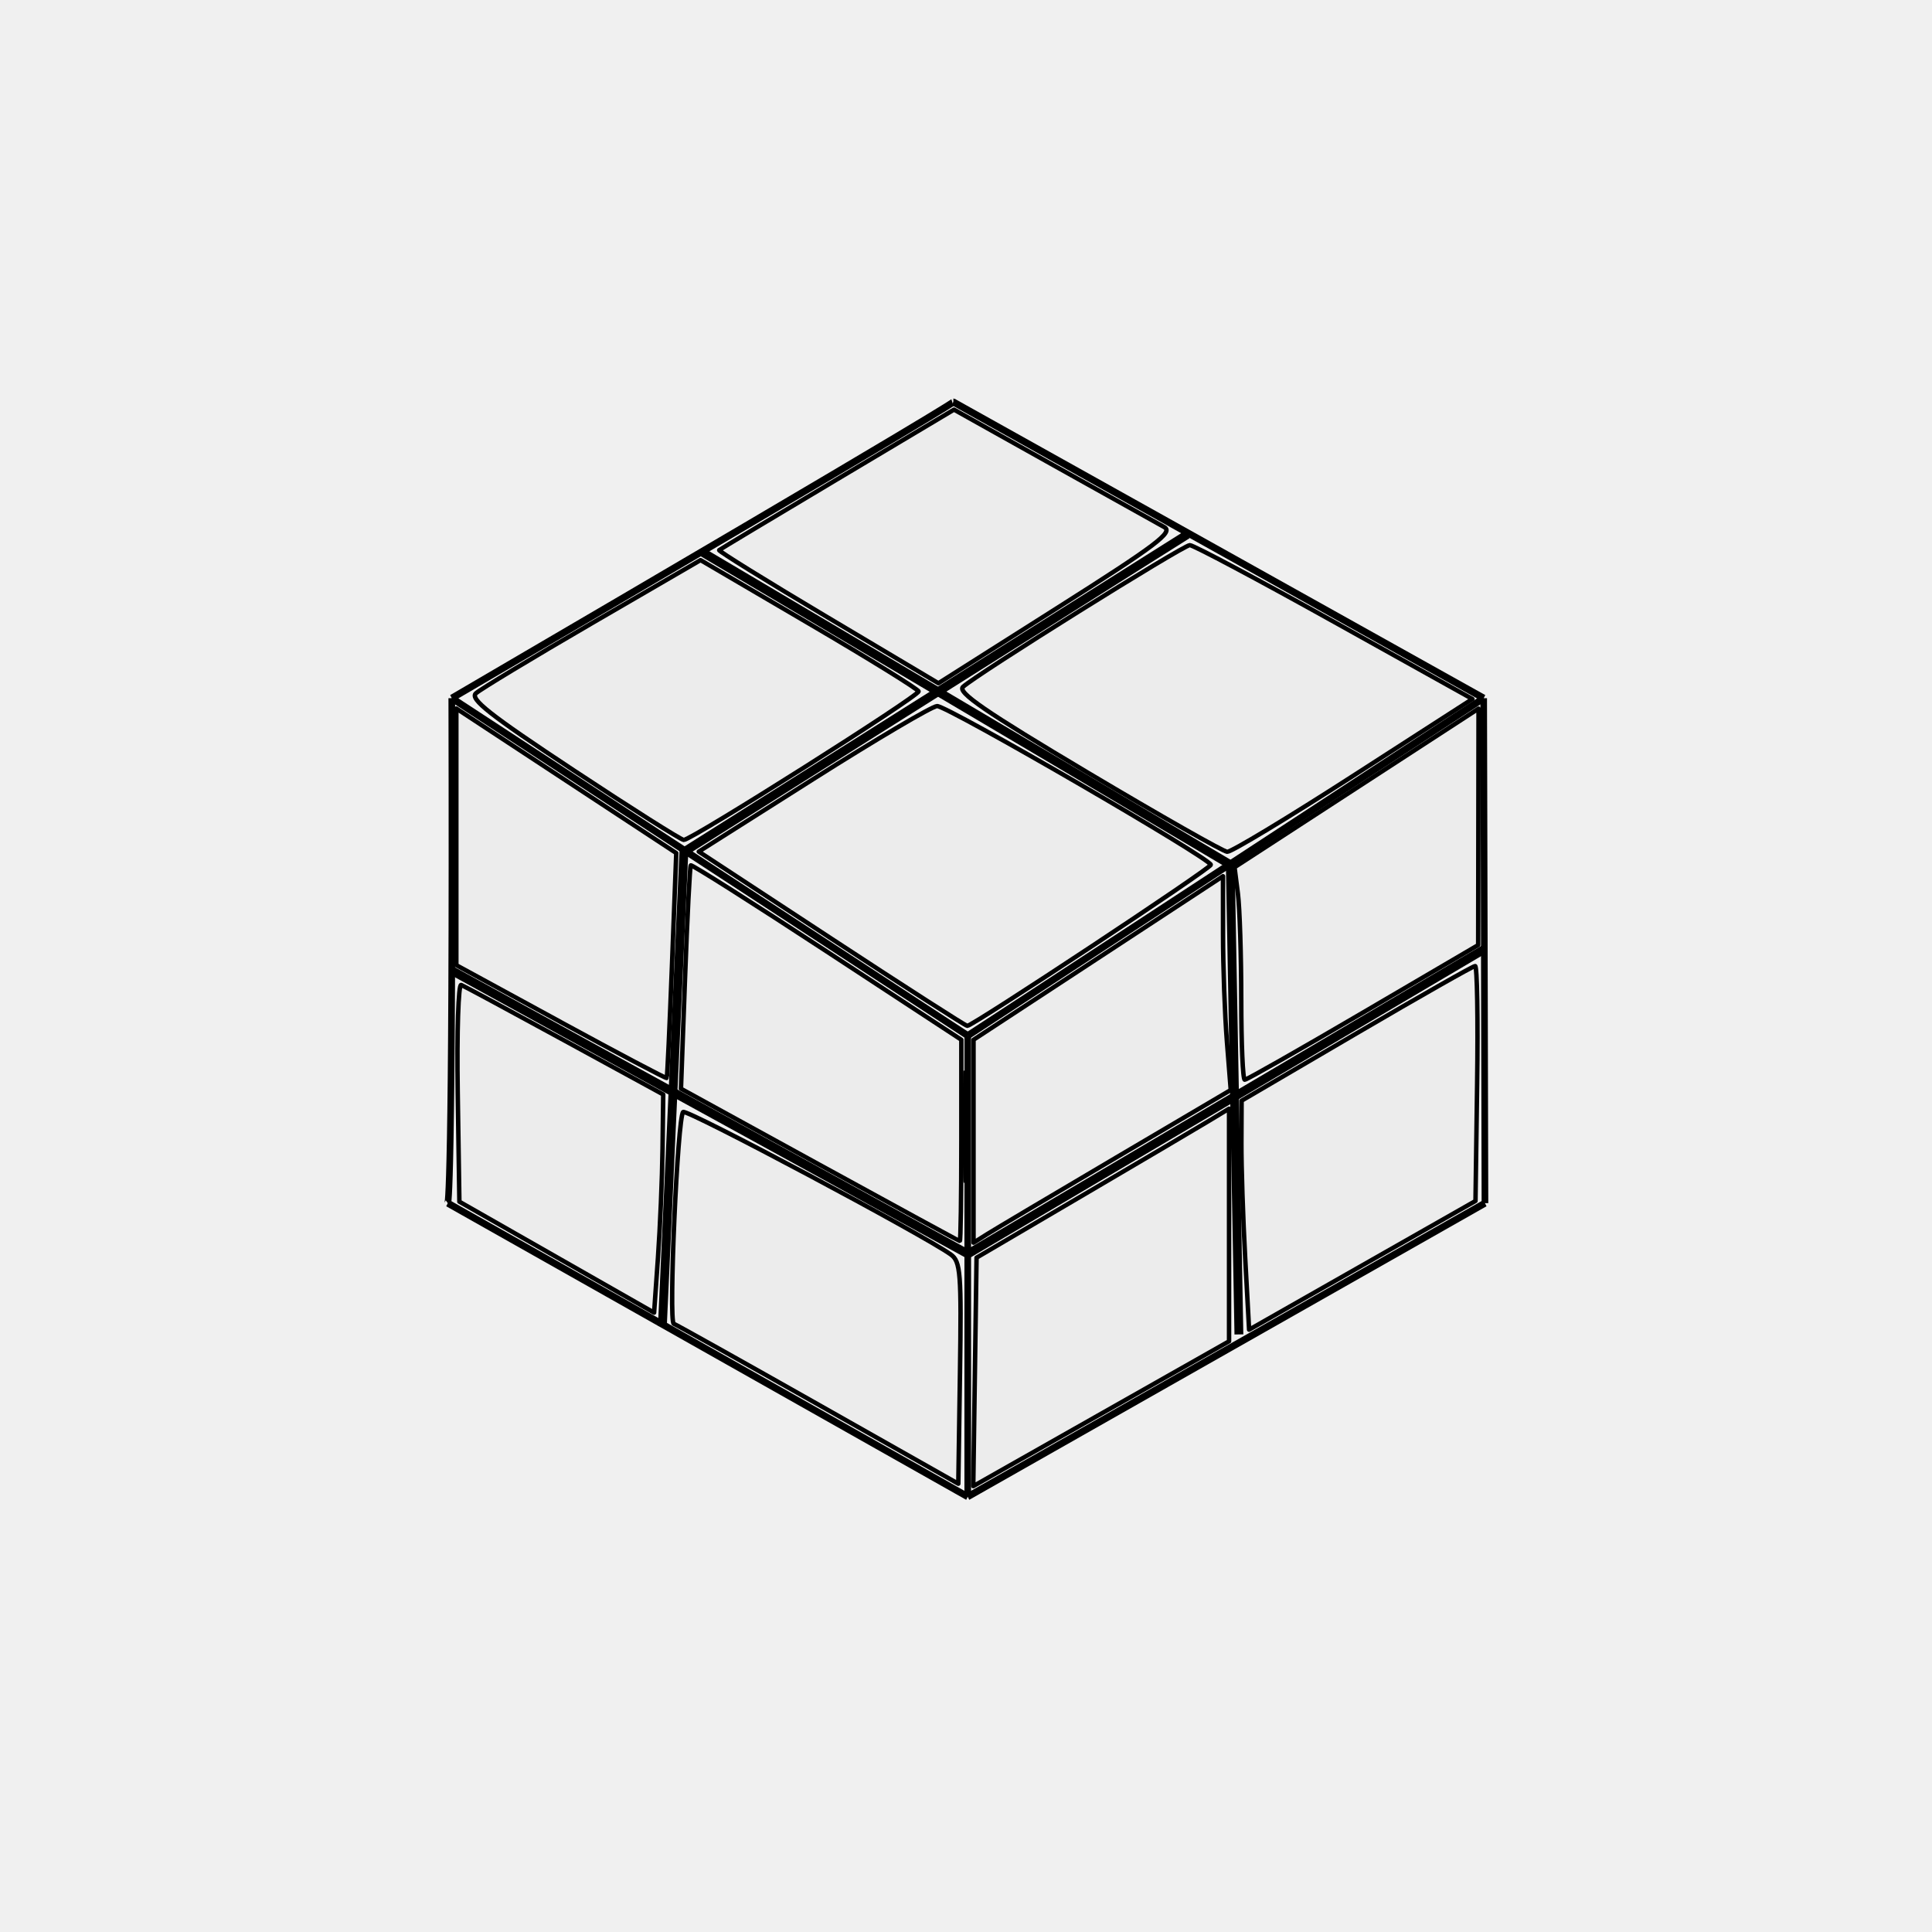
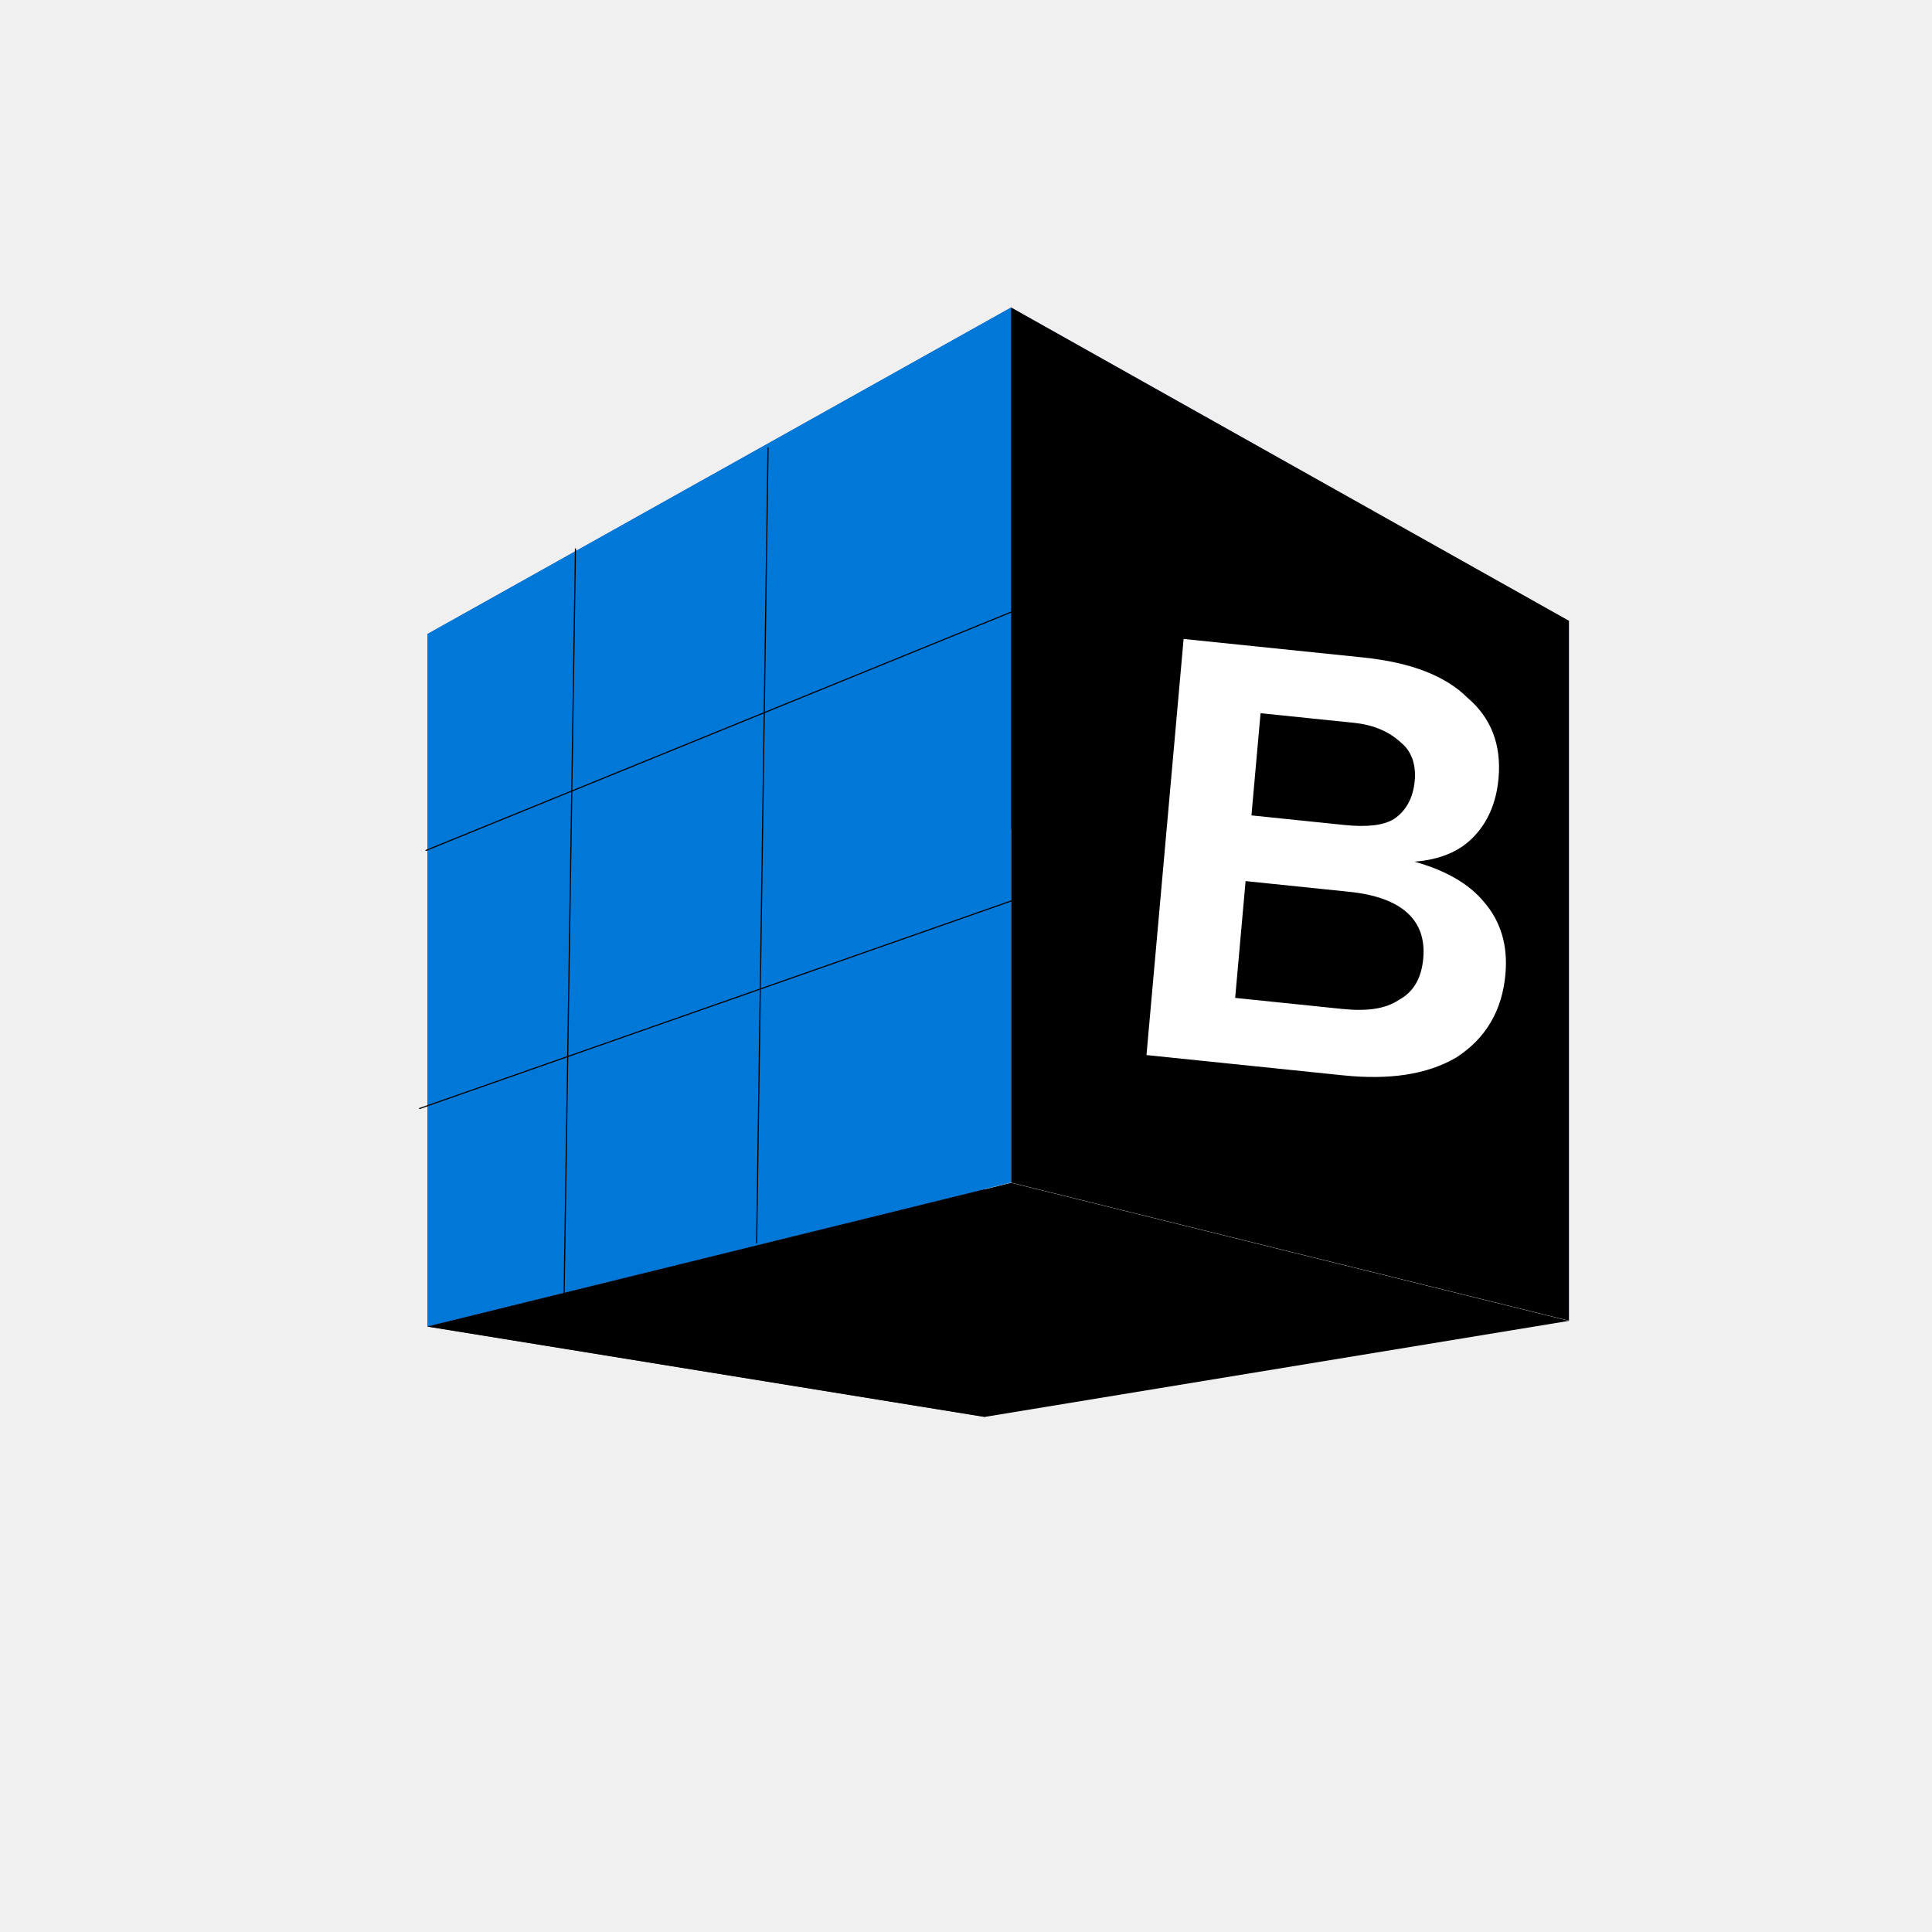
- <svg xmlns="http://www.w3.org/2000/svg" xmlns:xlink="http://www.w3.org/1999/xlink" width="32" height="32" viewBox="0 0 8.467 8.467" version="1.1" id="svg8">
+ <svg xmlns="http://www.w3.org/2000/svg" width="32" height="32" viewBox="0 0 8.467 8.467" version="1.1" id="svg8">
  <defs id="defs2">
-     <linearGradient id="linearGradient4815">
-       <stop style="stop-color:#d10000;stop-opacity:1;" offset="0" id="stop4811" />
-       <stop style="stop-color:#d10000;stop-opacity:0;" offset="1" id="stop4813" />
-     </linearGradient>
-     <linearGradient xlink:href="#linearGradient4815" id="linearGradient4817" x1="72.471" y1="42.75" x2="96.18" y2="42.75" gradientUnits="userSpaceOnUse" />
-     <linearGradient xlink:href="#linearGradient4815" id="linearGradient1625" gradientUnits="userSpaceOnUse" x1="72.471" y1="42.75" x2="96.18" y2="42.75" />
-     <linearGradient xlink:href="#linearGradient4815" id="linearGradient1627" gradientUnits="userSpaceOnUse" x1="72.471" y1="42.75" x2="96.18" y2="42.75" />
-     <linearGradient xlink:href="#linearGradient4815" id="linearGradient1629" gradientUnits="userSpaceOnUse" x1="72.471" y1="42.75" x2="96.18" y2="42.75" />
-     <linearGradient xlink:href="#linearGradient4815" id="linearGradient1631" gradientUnits="userSpaceOnUse" x1="72.471" y1="42.75" x2="96.18" y2="42.75" />
-     <linearGradient xlink:href="#linearGradient4815" id="linearGradient1633" gradientUnits="userSpaceOnUse" x1="72.471" y1="42.75" x2="96.18" y2="42.75" />
-     <linearGradient xlink:href="#linearGradient4815" id="linearGradient1635" gradientUnits="userSpaceOnUse" x1="72.471" y1="42.75" x2="96.18" y2="42.75" />
-     <linearGradient xlink:href="#linearGradient4815" id="linearGradient1637" gradientUnits="userSpaceOnUse" x1="72.471" y1="42.75" x2="96.18" y2="42.75" />
-     <linearGradient xlink:href="#linearGradient4815" id="linearGradient1639" gradientUnits="userSpaceOnUse" x1="72.471" y1="42.75" x2="96.18" y2="42.75" />
-     <linearGradient xlink:href="#linearGradient4815" id="linearGradient1641" gradientUnits="userSpaceOnUse" x1="72.471" y1="42.75" x2="96.18" y2="42.75" />
-   </defs>
+     </defs>
  <g id="layer1" transform="translate(0,-288.5333)">
-     <g id="g4582" transform="matrix(0.1995396,0,0,0.1962834,-13.12409,281.601)">
-       <g style="fill:url(#linearGradient4817);fill-opacity:1" transform="matrix(0.9668361,0,0,1.044145,5.469261,11.87722)" id="g4809">
-         <path style="opacity:1;fill:url(#linearGradient1625);fill-opacity:1;stroke:#000000;stroke-width:0.151;stroke-linejoin:round;stroke-miterlimit:4;stroke-dasharray:none;stroke-opacity:1" d="M 84.355,44.595 C 96.075,37.379 96.075,37.379 96.075,37.379" id="path4780" />
-         <path style="opacity:1;fill:url(#linearGradient1627);fill-opacity:1;stroke:#000000;stroke-width:0.151;stroke-linejoin:round;stroke-miterlimit:4;stroke-dasharray:none;stroke-opacity:1" d="M 84.355,44.595 C 72.634,37.379 72.634,37.379 72.634,37.379" id="path4782" />
-         <path style="opacity:1;fill:url(#linearGradient1629);fill-opacity:1;stroke:#000000;stroke-width:0.151;stroke-linejoin:round;stroke-miterlimit:4;stroke-dasharray:none;stroke-opacity:1" d="m 84.355,44.595 c 0,9.859 0,9.859 0,9.859" id="path4784" />
-         <path style="opacity:1;fill:url(#linearGradient1631);fill-opacity:1;stroke:#000000;stroke-width:0.151;stroke-linejoin:round;stroke-miterlimit:4;stroke-dasharray:none;stroke-opacity:1" d="m 72.634,37.379 c 11.512,-6.333 11.394,-6.333 11.394,-6.333" id="path4788" />
-         <path style="opacity:1;fill:url(#linearGradient1633);fill-opacity:1;stroke:#000000;stroke-width:0.151;stroke-linejoin:round;stroke-miterlimit:4;stroke-dasharray:none;stroke-opacity:1" d="m 84.028,31.046 c 12.048,6.333 12.048,6.333 12.048,6.333" id="path4790" />
-         <path style="opacity:1;fill:url(#linearGradient1635);fill-opacity:1;stroke:#000000;stroke-width:0.151;stroke-linejoin:round;stroke-miterlimit:4;stroke-dasharray:none;stroke-opacity:1" d="M 96.104,48.177 C 96.075,37.379 96.075,37.379 96.075,37.379" id="path4792" />
-         <path style="opacity:1;fill:url(#linearGradient1637);fill-opacity:1;stroke:#000000;stroke-width:0.151;stroke-linejoin:round;stroke-miterlimit:4;stroke-dasharray:none;stroke-opacity:1" d="m 96.104,48.177 c -11.75,6.277 -11.75,6.277 -11.75,6.277" id="path4794" />
-         <path style="opacity:1;fill:url(#linearGradient1639);fill-opacity:1;stroke:#000000;stroke-width:0.151;stroke-linejoin:round;stroke-miterlimit:4;stroke-dasharray:none;stroke-opacity:1" d="m 72.634,37.379 c 0.028,10.707 -0.091,10.798 -0.091,10.798" id="path4796" />
-         <path style="opacity:1;fill:url(#linearGradient1641);fill-opacity:1;stroke:#000000;stroke-width:0.151;stroke-linejoin:round;stroke-miterlimit:4;stroke-dasharray:none;stroke-opacity:1" d="M 84.355,54.454 72.543,48.177" id="path4798" />
-       </g>
-       <path id="path2275" d="M 98.368,56.513 87.029,63.316 75.69,56.985" style="opacity:1;fill:none;fill-opacity:1;stroke:#000000;stroke-width:0.194;stroke-linejoin:round;stroke-miterlimit:4;stroke-dasharray:none;stroke-opacity:1" />
-       <path id="path2277" d="M 92.982,65.112 92.793,54.623 81.17,47.63" style="opacity:1;fill:none;fill-opacity:1;stroke:#000000;stroke-width:0.194;stroke-linejoin:round;stroke-miterlimit:4;stroke-dasharray:none;stroke-opacity:1" />
-       <path id="path2279" d="M 91.848,47.252 80.792,54.339 80.32,64.923" style="opacity:1;fill:none;fill-opacity:1;stroke:#000000;stroke-width:0.194;stroke-linejoin:round;stroke-miterlimit:4;stroke-dasharray:none;stroke-opacity:1" />
-       <path transform="scale(0.2645833)" id="path2293" d="m 328.629,228.502 c 2.9e-4,-4.125 0.052,-5.764 0.116,-3.641 0.063,2.122 0.063,5.497 -5.3e-4,7.5 -0.064,2.003 -0.115,0.266 -0.115,-3.859 z" style="opacity:1;fill:#4d4d4d;fill-opacity:1;stroke:#000000;stroke-width:0.262;stroke-linejoin:round;stroke-miterlimit:4;stroke-dasharray:none;stroke-opacity:1" />
-       <path transform="scale(0.2645833)" id="path857" d="m 296.173,198.464 c -6.941,-4.664 -8.597,-5.99 -8.081,-6.474 0.357,-0.334 4.698,-3 9.648,-5.924 l 9,-5.316 9.041,5.384 c 4.973,2.961 9.048,5.524 9.056,5.696 0.02,0.405 -18.912,12.578 -19.493,12.534 -0.243,-0.019 -4.37,-2.673 -9.171,-5.9 z" style="opacity:1;fill:#ececec;fill-opacity:1;stroke:#000000;stroke-width:0.37;stroke-linejoin:round;stroke-miterlimit:4;stroke-dasharray:none;stroke-opacity:1" />
-       <path transform="scale(0.2645833)" id="path859" d="m 317.307,185.591 c -5.047,-3.052 -9.107,-5.61 -9.023,-5.685 0.085,-0.074 4.505,-2.772 9.824,-5.995 l 9.67,-5.86 8.26,4.697 c 4.543,2.583 8.676,4.928 9.185,5.211 0.783,0.435 -0.58,1.483 -8.907,6.848 l -9.832,6.334 z" style="opacity:1;fill:#ececec;fill-opacity:1;stroke:#000000;stroke-width:0.37;stroke-linejoin:round;stroke-miterlimit:4;stroke-dasharray:none;stroke-opacity:1" />
-       <path transform="scale(0.2645833)" id="path861" d="m 338.879,198.681 c -8.511,-5.151 -10.836,-6.775 -10.354,-7.234 1.083,-1.032 18.275,-11.954 18.827,-11.96 0.29,-0.004 5.688,2.916 11.994,6.488 l 11.467,6.495 -9.879,6.469 c -5.434,3.558 -10.149,6.45 -10.479,6.426 -0.33,-0.023 -5.539,-3.031 -11.575,-6.684 z" style="opacity:1;fill:#ececec;fill-opacity:1;stroke:#000000;stroke-width:0.37;stroke-linejoin:round;stroke-miterlimit:4;stroke-dasharray:none;stroke-opacity:1" />
-       <path transform="scale(0.2645833)" id="path863" d="m 317.615,212.702 -11.023,-7.353 9.509,-6.123 c 5.23,-3.367 9.852,-6.138 10.272,-6.158 0.817,-0.037 22.724,12.875 22.724,13.394 0,0.309 -19.758,13.593 -20.217,13.593 -0.133,0 -5.202,-3.309 -11.265,-7.353 z" style="opacity:1;fill:#ececec;fill-opacity:1;stroke:#000000;stroke-width:0.37;stroke-linejoin:round;stroke-miterlimit:4;stroke-dasharray:none;stroke-opacity:1" />
-       <path transform="scale(0.2645833)" id="path865" d="m 316.625,231.779 -11.511,-6.421 0.338,-9.344 c 0.186,-5.139 0.4,-9.416 0.475,-9.505 0.076,-0.088 5.16,3.187 11.299,7.278 l 11.161,7.439 v 8.505 c 0,4.678 -0.057,8.497 -0.126,8.486 -0.069,-0.011 -5.306,-2.908 -11.637,-6.44 z" style="opacity:1;fill:#ececec;fill-opacity:1;stroke:#000000;stroke-width:0.37;stroke-linejoin:round;stroke-miterlimit:4;stroke-dasharray:none;stroke-opacity:1" />
-       <path transform="scale(0.2645833)" id="path867" d="m 295.159,219.745 -8.692,-4.813 v -10.829 -10.829 l 9.128,6.099 9.128,6.099 -0.355,9.439 c -0.195,5.191 -0.391,9.486 -0.436,9.544 -0.045,0.058 -3.993,-2.061 -8.774,-4.708 z" style="opacity:1;fill:#ececec;fill-opacity:1;stroke:#000000;stroke-width:0.37;stroke-linejoin:round;stroke-miterlimit:4;stroke-dasharray:none;stroke-opacity:1" />
-       <path transform="scale(0.2645833)" id="path869" d="m 294.801,239.574 -8.081,-4.683 -0.138,-9.232 c -0.076,-5.077 0.054,-9.154 0.288,-9.06 0.234,0.095 4.103,2.214 8.598,4.709 l 8.173,4.536 -0.057,4.555 c -0.031,2.505 -0.202,6.648 -0.379,9.206 l -0.322,4.651 z" style="opacity:1;fill:#ececec;fill-opacity:1;stroke:#000000;stroke-width:0.37;stroke-linejoin:round;stroke-miterlimit:4;stroke-dasharray:none;stroke-opacity:1" />
-       <path transform="scale(0.2645833)" id="path871" d="m 316.519,252.014 c -6.389,-3.674 -11.791,-6.743 -12.003,-6.821 -0.442,-0.162 0.309,-17.4 0.779,-17.87 0.277,-0.277 20.027,10.413 22.221,12.027 0.81,0.596 0.882,1.547 0.758,10.001 l -0.138,9.342 z" style="opacity:1;fill:#ececec;fill-opacity:1;stroke:#000000;stroke-width:0.37;stroke-linejoin:round;stroke-miterlimit:4;stroke-dasharray:none;stroke-opacity:1" />
-       <path transform="scale(0.2645833)" id="path873" d="m 329.514,249.255 0.137,-9.641 8.839,-5.276 c 4.861,-2.902 9.578,-5.73 10.48,-6.285 l 1.641,-1.01 v 9.815 9.815 l -10.617,6.111 -10.617,6.111 z" style="opacity:1;fill:#ececec;fill-opacity:1;stroke:#000000;stroke-width:0.37;stroke-linejoin:round;stroke-miterlimit:4;stroke-dasharray:none;stroke-opacity:1" />
-       <path transform="scale(0.2645833)" id="path875" d="m 329.399,229.79 v -8.564 l 10.354,-6.901 10.354,-6.901 0.003,4.926 c 0.002,2.709 0.147,6.769 0.322,9.021 l 0.319,4.096 -9.54,5.716 c -5.247,3.144 -10.051,6.043 -10.676,6.443 l -1.136,0.727 z" style="opacity:1;fill:#ececec;fill-opacity:1;stroke:#000000;stroke-width:0.37;stroke-linejoin:round;stroke-miterlimit:4;stroke-dasharray:none;stroke-opacity:1" />
-       <path transform="scale(0.2645833)" id="path877" d="m 351.622,217.853 c 0,-3.711 -0.125,-7.746 -0.278,-8.965 l -0.278,-2.217 10.127,-6.694 10.127,-6.694 -0.015,9.977 -0.015,9.977 -9.541,5.682 c -5.248,3.125 -9.673,5.682 -9.834,5.682 -0.161,0 -0.292,-3.037 -0.292,-6.748 z" style="opacity:1;fill:#ececec;fill-opacity:1;stroke:#000000;stroke-width:0.37;stroke-linejoin:round;stroke-miterlimit:4;stroke-dasharray:none;stroke-opacity:1" />
-       <path transform="scale(0.2645833)" id="path879" d="m 351.949,239.614 c -0.18,-3.344 -0.32,-7.692 -0.312,-9.662 l 0.015,-3.583 9.541,-5.682 c 5.248,-3.125 9.678,-5.682 9.845,-5.682 0.167,0 0.241,4.461 0.166,9.913 l -0.137,9.913 -9.396,5.431 -9.396,5.431 z" style="opacity:1;fill:#ececec;fill-opacity:1;stroke:#000000;stroke-width:0.37;stroke-linejoin:round;stroke-miterlimit:4;stroke-dasharray:none;stroke-opacity:1" />
+     <g id="g817" style="opacity:1;vector-effect:none;fill:#8686bf;fill-opacity:1;fill-rule:evenodd;stroke:none;stroke-width:4.19;stroke-linecap:butt;stroke-linejoin:round;stroke-miterlimit:4;stroke-dasharray:none;stroke-dashoffset:0;stroke-opacity:1">
+       <path id="path819" style="opacity:1;vector-effect:none;fill:#353564;fill-opacity:1;fill-rule:evenodd;stroke:none;stroke-width:12.207;stroke-linecap:butt;stroke-linejoin:round;stroke-miterlimit:4;stroke-dasharray:none;stroke-dashoffset:0;stroke-opacity:1" d="m 1.873,291.312 v 3.035 l 2.443,0.396 v -2.533 z" points="1.873,294.347 4.316,294.742 4.316,292.21 1.873,291.312 " />
+       <path id="path829" style="opacity:1;vector-effect:none;fill:#e9e9ff;fill-opacity:1;fill-rule:evenodd;stroke:none;stroke-width:12.207;stroke-linecap:butt;stroke-linejoin:round;stroke-miterlimit:4;stroke-dasharray:none;stroke-dashoffset:0;stroke-opacity:1" d="m 4.316,292.21 2.561,-0.955 v 3.067 l -2.561,0.421 z" points="6.877,291.255 6.877,294.322 4.316,294.742 4.316,292.21 " />
+       <path id="path821" style="opacity:1;vector-effect:none;fill:#4d4d9f;fill-opacity:1;fill-rule:evenodd;stroke:none;stroke-width:12.207;stroke-linecap:butt;stroke-linejoin:round;stroke-miterlimit:4;stroke-dasharray:none;stroke-dashoffset:0;stroke-opacity:1" d="m 1.873,291.312 2.558,-1.431 2.445,1.374 -2.561,0.955 z" points="4.431,289.881 6.877,291.255 4.316,292.21 1.873,291.312 " />
+       <path id="path827" style="opacity:1;vector-effect:none;fill:#000000;fill-opacity:1;fill-rule:evenodd;stroke:none;stroke-width:12.207;stroke-linecap:butt;stroke-linejoin:round;stroke-miterlimit:4;stroke-dasharray:none;stroke-dashoffset:0;stroke-opacity:1" d="m 1.873,294.347 2.558,-0.63 2.445,0.605 -2.561,0.421 z" points="4.431,293.716 6.877,294.322 4.316,294.742 1.873,294.347 " />
+       <path id="path825" style="opacity:1;vector-effect:none;fill:#000000;fill-opacity:1;fill-rule:evenodd;stroke:none;stroke-width:12.207;stroke-linecap:butt;stroke-linejoin:round;stroke-miterlimit:4;stroke-dasharray:none;stroke-dashoffset:0;stroke-opacity:1" d="m 4.431,289.881 v 3.835 l 2.445,0.605 v -3.067 z" points="4.431,293.716 6.877,294.322 6.877,291.255 4.431,289.881 " />
+       <path id="path823" style="opacity:1;vector-effect:none;fill:#0078d7;fill-opacity:1;fill-rule:evenodd;stroke:none;stroke-width:12.207;stroke-linecap:butt;stroke-linejoin:round;stroke-miterlimit:4;stroke-dasharray:none;stroke-dashoffset:0;stroke-opacity:1" d="m 1.873,291.312 2.558,-1.431 v 3.835 l -2.558,0.63 z" points="4.431,289.881 4.431,293.716 1.873,294.347 1.873,291.312 " />
    </g>
+     <text xml:space="preserve" style="font-style:normal;font-variant:normal;font-weight:bold;font-stretch:normal;font-size:3.357px;line-height:1.25;font-family:Arial;-inkscape-font-specification:'Arial Bold';opacity:1;fill:#1a1a1a;fill-opacity:1;fill-rule:nonzero;stroke:none;stroke-width:0.216;stroke-linejoin:round;stroke-miterlimit:4;stroke-dasharray:0.216, 0.863;stroke-dashoffset:0;stroke-opacity:1" x="0.387" y="289.737" id="text857" transform="scale(0.9918174,1.00825)">
+       <tspan id="tspan855" x="0.387" y="289.737" style="stroke-width:0.216"> </tspan>
+     </text>
+     <text xml:space="preserve" style="font-style:normal;font-variant:normal;font-weight:bold;font-stretch:normal;font-size:2.577px;line-height:1.25;font-family:Arial;-inkscape-font-specification:'Arial Bold';opacity:1;fill:#ffffff;fill-opacity:1;fill-rule:nonzero;stroke:none;stroke-width:0.166;stroke-linejoin:round;stroke-miterlimit:4;stroke-dasharray:0.166, 0.662;stroke-dashoffset:0;stroke-opacity:1;" x="31.751" y="283.238" id="text865" transform="matrix(0.9678756,0.09979666,-0.09134337,1.023772,0,0)">
+       <tspan id="tspan863" x="31.751" y="283.238" style="fill:#ffffff;stroke-width:0.166;">B</tspan>
+     </text>
+     <path style="opacity:1;fill:none;fill-opacity:1;fill-rule:nonzero;stroke:#000000;stroke-width:0.005;stroke-linejoin:round;stroke-miterlimit:4;stroke-dasharray:none;stroke-dashoffset:0;stroke-opacity:1" d="m 1.837,293.392 2.856,-1.002" id="path826" />
+     <path style="opacity:1;fill:none;fill-opacity:1;fill-rule:nonzero;stroke:#000000;stroke-width:0.005;stroke-linejoin:round;stroke-miterlimit:4;stroke-dasharray:none;stroke-dashoffset:0;stroke-opacity:1" d="m 1.865,292.261 2.706,-1.102" id="path826-4" />
+     <path style="opacity:1;fill:none;fill-opacity:1;fill-rule:nonzero;stroke:#000000;stroke-width:0.005;stroke-linejoin:round;stroke-miterlimit:4;stroke-dasharray:none;stroke-dashoffset:0;stroke-opacity:1" d="m 2.472,294.217 0.05,-3.28" id="path826-4-2" />
+     <path style="opacity:1;fill:none;fill-opacity:1;fill-rule:nonzero;stroke:#000000;stroke-width:0.005;stroke-linejoin:round;stroke-miterlimit:4;stroke-dasharray:none;stroke-dashoffset:0;stroke-opacity:1" d="m 3.316,293.982 0.05,-3.488" id="path826-4-2-0" />
  </g>
</svg>
